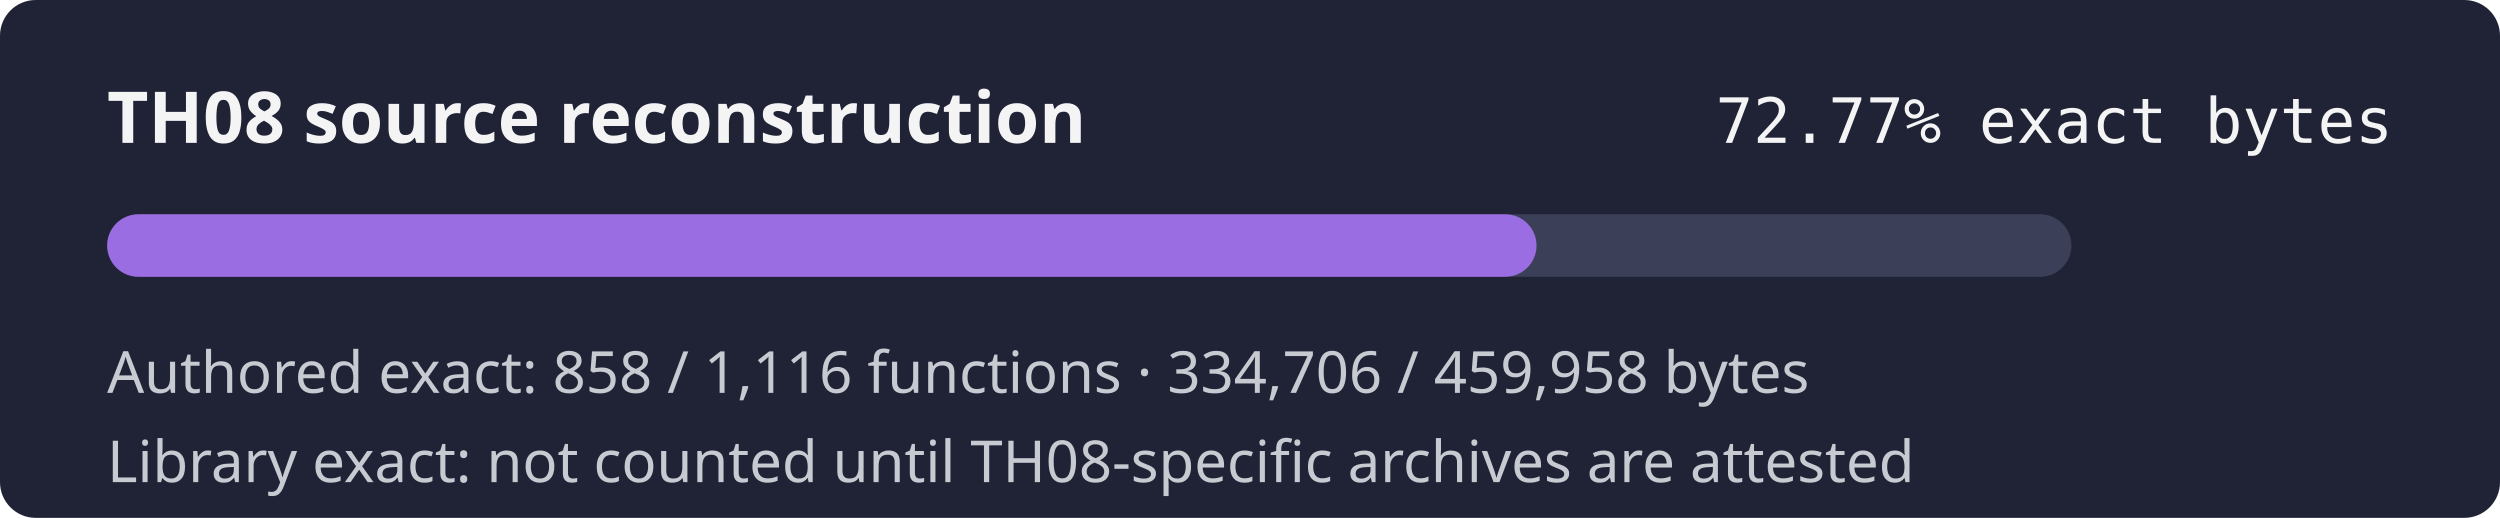
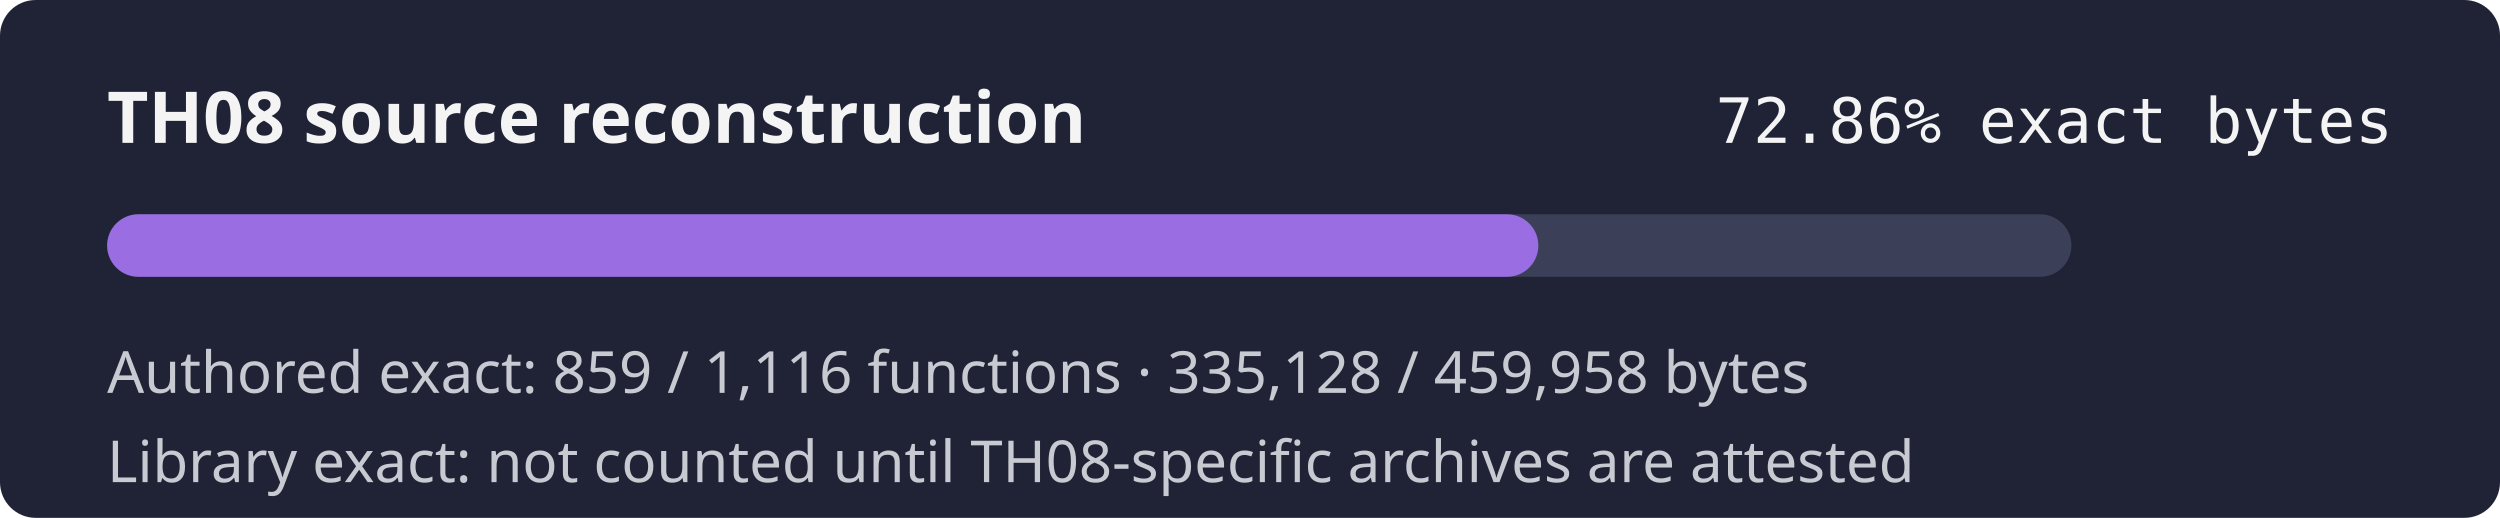
- <svg xmlns="http://www.w3.org/2000/svg" width="560" height="116" role="img" aria-label="TH08 reconstruction progress 72.77% exact authored bytes">
+ <svg xmlns="http://www.w3.org/2000/svg" width="560" height="116" role="img" aria-label="TH08 reconstruction progress 72.86% exact authored bytes">
  <rect width="560" height="116" rx="8" fill="#1f2335" />
  <text x="24" y="32" fill="#f4f4f5" font-family="sans-serif" font-size="16" font-weight="600">TH08 source reconstruction</text>
-   <text x="536" y="32" fill="#f4f4f5" text-anchor="end" font-family="monospace" font-size="14">72.77% exact bytes</text>
+   <text x="536" y="32" fill="#f4f4f5" text-anchor="end" font-family="monospace" font-size="14">72.86% exact bytes</text>
  <rect x="24" y="48" width="440" height="14" rx="7" fill="#3b4058" />
-   <rect x="24" y="48" width="320.18" height="14" rx="7" fill="#9b6de3" />
-   <text x="24" y="88" fill="#c8cad2" font-family="sans-serif" font-size="13">Authored exact: 858 / 1,116 functions · 334,706 / 459,958 bytes</text>
+   <rect x="24" y="48" width="320.59" height="14" rx="7" fill="#9b6de3" />
+   <text x="24" y="88" fill="#c8cad2" font-family="sans-serif" font-size="13">Authored exact: 859 / 1,116 functions · 335,128 / 459,958 bytes</text>
  <text x="24" y="108" fill="#c8cad2" font-family="sans-serif" font-size="13">Library exact: not counted until TH08-specific archives are attested</text>
</svg>
